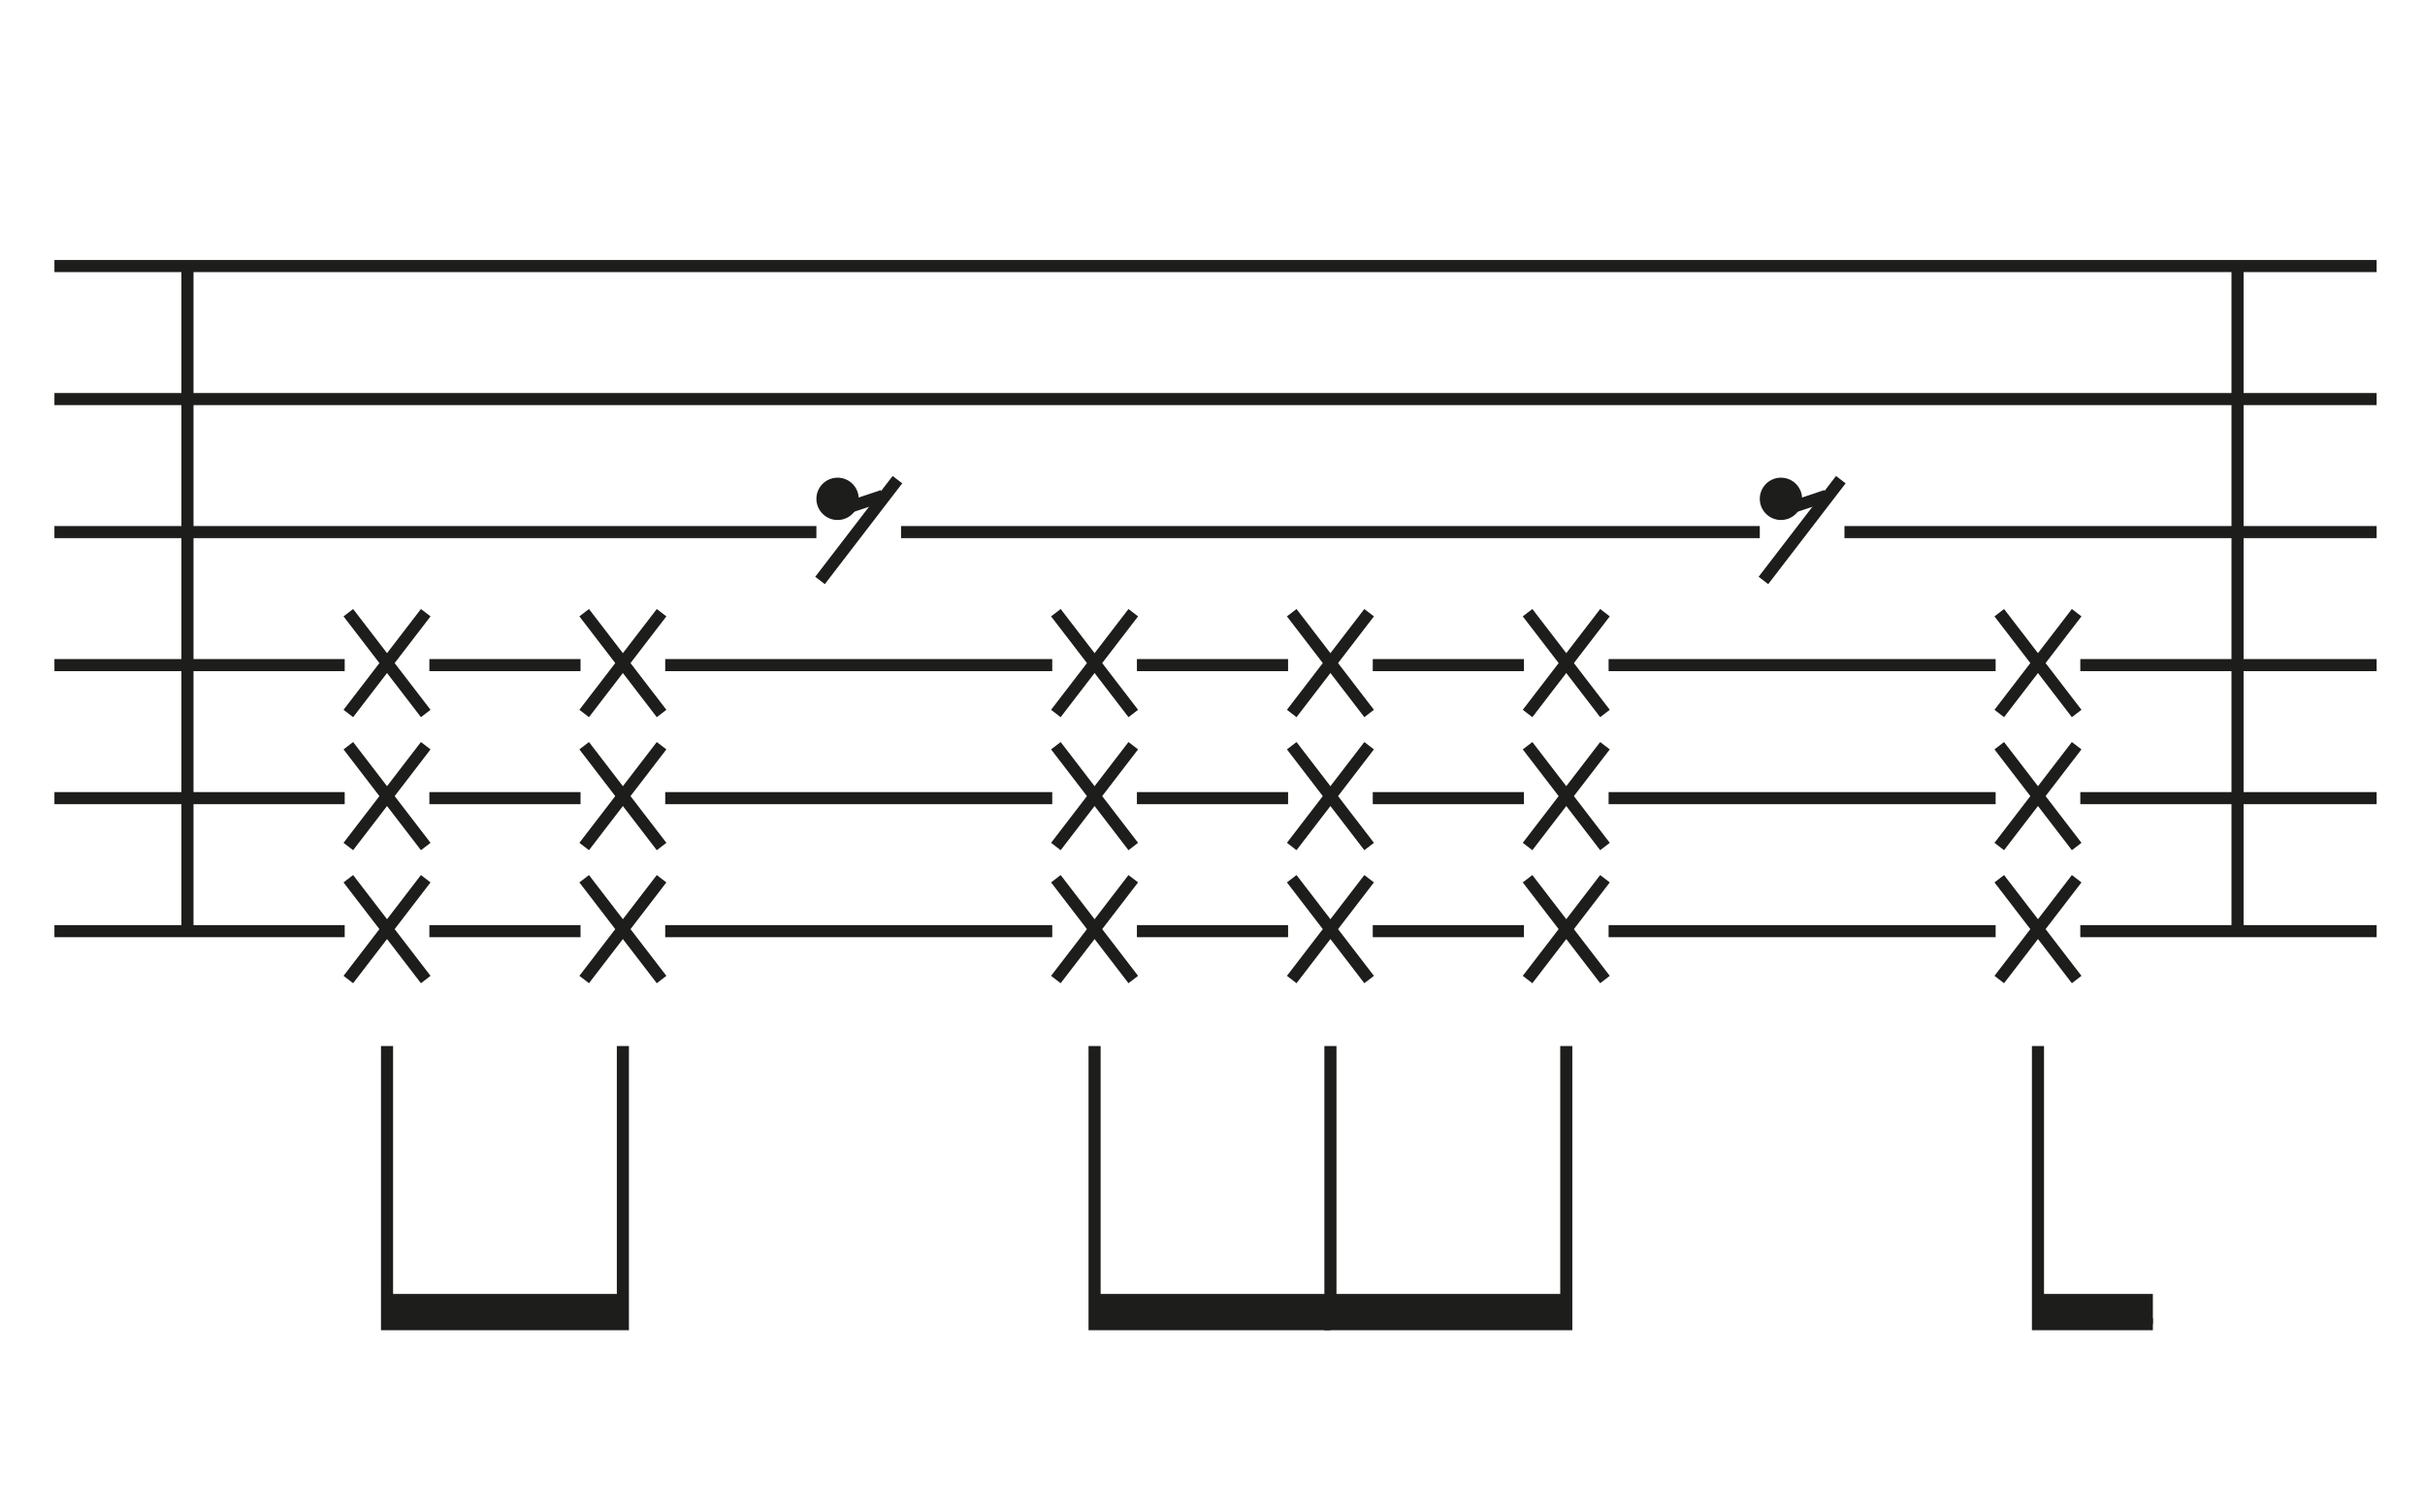
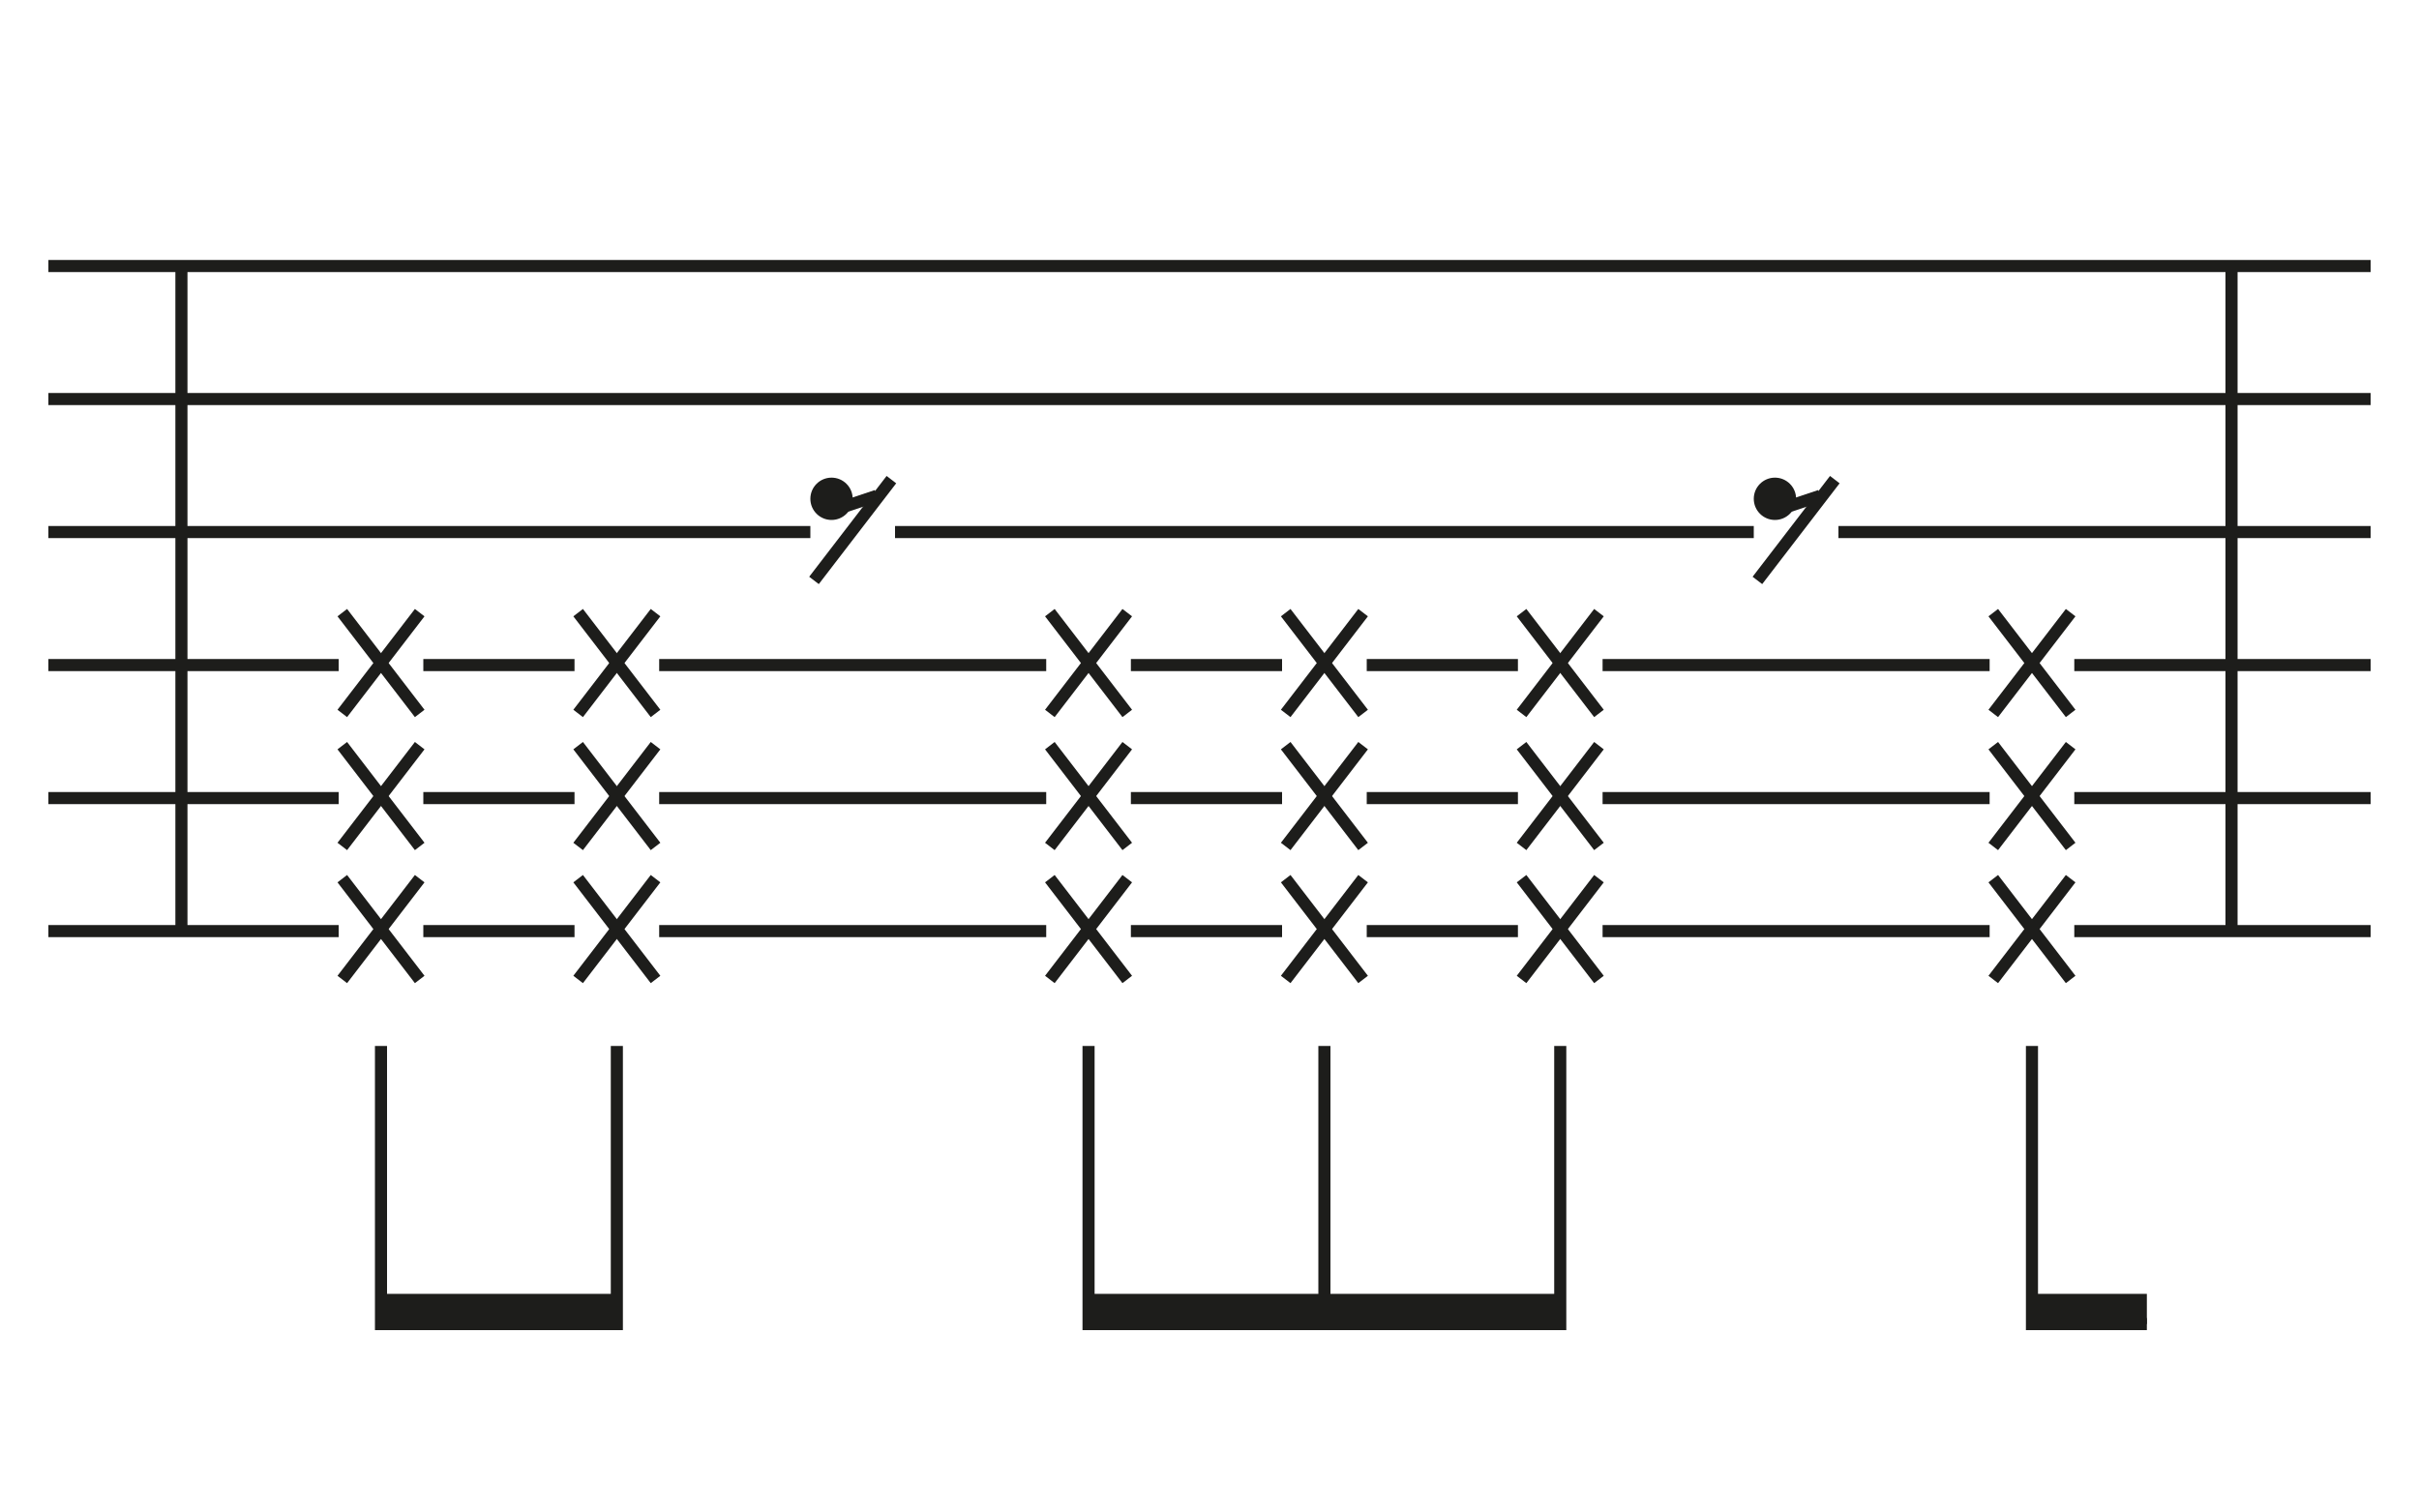
- <svg xmlns="http://www.w3.org/2000/svg" id="Layer_1" data-name="Layer 1" width="401" height="250" viewBox="0 0 401 250">
+ <svg xmlns="http://www.w3.org/2000/svg" id="Layer_1" data-name="Layer 1" viewBox="0 0 400 250">
  <defs>
    <style>.cls-1{fill:none;stroke:#1d1d1b;stroke-width:2px;}.cls-2{fill:#1d1d1b;}</style>
  </defs>
-   <line class="cls-1" x1="9" y1="44" x2="393" y2="44" />
-   <line class="cls-1" x1="9" y1="66" x2="393" y2="66" />
-   <line class="cls-1" x1="291" y1="88" x2="149" y2="88" />
-   <line class="cls-1" x1="393" y1="88" x2="305" y2="88" />
-   <line class="cls-1" x1="135" y1="88" x2="9" y2="88" />
-   <line class="cls-1" x1="96" y1="110" x2="71" y2="110" />
-   <line class="cls-1" x1="213" y1="110" x2="188" y2="110" />
-   <line class="cls-1" x1="330" y1="110" x2="266" y2="110" />
-   <line class="cls-1" x1="393" y1="110" x2="344" y2="110" />
-   <line class="cls-1" x1="252" y1="110" x2="227" y2="110" />
-   <line class="cls-1" x1="174" y1="110" x2="110" y2="110" />
-   <line class="cls-1" x1="57" y1="110" x2="9" y2="110" />
-   <line class="cls-1" x1="96" y1="132" x2="71" y2="132" />
-   <line class="cls-1" x1="213" y1="132" x2="188" y2="132" />
-   <line class="cls-1" x1="330" y1="132" x2="266" y2="132" />
-   <line class="cls-1" x1="393" y1="132" x2="344" y2="132" />
-   <line class="cls-1" x1="252" y1="132" x2="227" y2="132" />
-   <line class="cls-1" x1="174" y1="132" x2="110" y2="132" />
-   <line class="cls-1" x1="57" y1="132" x2="9" y2="132" />
-   <line class="cls-1" x1="96" y1="154" x2="71" y2="154" />
-   <line class="cls-1" x1="213" y1="154" x2="188" y2="154" />
-   <line class="cls-1" x1="330" y1="154" x2="266" y2="154" />
-   <line class="cls-1" x1="393" y1="154" x2="344" y2="154" />
-   <line class="cls-1" x1="252" y1="154" x2="227" y2="154" />
-   <line class="cls-1" x1="174" y1="154" x2="110" y2="154" />
-   <line class="cls-1" x1="57" y1="154" x2="9" y2="154" />
-   <line class="cls-1" x1="57.6" y1="101.33" x2="70.4" y2="118" />
-   <line class="cls-1" x1="70.4" y1="101.33" x2="57.6" y2="118" />
-   <line class="cls-1" x1="57.6" y1="123.33" x2="70.4" y2="140" />
-   <line class="cls-1" x1="70.4" y1="123.33" x2="57.6" y2="140" />
-   <line class="cls-1" x1="57.6" y1="145.33" x2="70.4" y2="162" />
-   <line class="cls-1" x1="70.4" y1="145.33" x2="57.6" y2="162" />
-   <line class="cls-1" x1="96.6" y1="101.33" x2="109.4" y2="118" />
-   <line class="cls-1" x1="109.4" y1="101.33" x2="96.6" y2="118" />
-   <line class="cls-1" x1="96.6" y1="123.33" x2="109.4" y2="140" />
-   <line class="cls-1" x1="109.4" y1="123.33" x2="96.6" y2="140" />
-   <line class="cls-1" x1="96.6" y1="145.33" x2="109.4" y2="162" />
-   <line class="cls-1" x1="109.4" y1="145.33" x2="96.6" y2="162" />
-   <line class="cls-1" x1="174.6" y1="101.33" x2="187.4" y2="118" />
-   <line class="cls-1" x1="187.4" y1="101.33" x2="174.6" y2="118" />
-   <line class="cls-1" x1="174.6" y1="123.33" x2="187.4" y2="140" />
-   <line class="cls-1" x1="187.4" y1="123.33" x2="174.6" y2="140" />
-   <line class="cls-1" x1="174.6" y1="145.33" x2="187.4" y2="162" />
-   <line class="cls-1" x1="187.4" y1="145.33" x2="174.6" y2="162" />
-   <line class="cls-1" x1="213.6" y1="101.33" x2="226.4" y2="118" />
-   <line class="cls-1" x1="226.4" y1="101.33" x2="213.6" y2="118" />
-   <line class="cls-1" x1="213.6" y1="123.33" x2="226.4" y2="140" />
-   <line class="cls-1" x1="226.4" y1="123.33" x2="213.6" y2="140" />
-   <line class="cls-1" x1="213.6" y1="145.33" x2="226.4" y2="162" />
-   <line class="cls-1" x1="226.4" y1="145.33" x2="213.6" y2="162" />
-   <line class="cls-1" x1="252.6" y1="101.33" x2="265.4" y2="118" />
-   <line class="cls-1" x1="265.4" y1="101.33" x2="252.6" y2="118" />
-   <line class="cls-1" x1="252.6" y1="123.33" x2="265.4" y2="140" />
-   <line class="cls-1" x1="265.4" y1="123.33" x2="252.6" y2="140" />
-   <line class="cls-1" x1="252.6" y1="145.33" x2="265.4" y2="162" />
-   <line class="cls-1" x1="265.4" y1="145.33" x2="252.6" y2="162" />
-   <line class="cls-1" x1="330.6" y1="101.33" x2="343.4" y2="118" />
-   <line class="cls-1" x1="343.4" y1="101.33" x2="330.6" y2="118" />
-   <line class="cls-1" x1="330.6" y1="123.33" x2="343.4" y2="140" />
-   <line class="cls-1" x1="343.4" y1="123.33" x2="330.6" y2="140" />
-   <line class="cls-1" x1="330.6" y1="145.33" x2="343.4" y2="162" />
-   <line class="cls-1" x1="343.4" y1="145.33" x2="330.6" y2="162" />
-   <line class="cls-1" x1="135.6" y1="96" x2="148.4" y2="79.33" />
-   <circle class="cls-2" cx="138.5" cy="82.5" r="3.5" />
-   <line class="cls-1" x1="140" y1="84" x2="145.97" y2="82" />
-   <line class="cls-1" x1="291.6" y1="96" x2="304.4" y2="79.33" />
-   <circle class="cls-2" cx="294.5" cy="82.5" r="3.5" />
-   <line class="cls-1" x1="296" y1="84" x2="301.97" y2="82" />
-   <polyline class="cls-1" points="64 173 64 219 103 219 103 173" />
-   <polyline class="cls-1" points="181 173 181 219 220 219" />
-   <polyline class="cls-1" points="220 173 220 219 259 219 259 173" />
-   <polyline class="cls-1" points="337 173 337 219 356 219" />
-   <rect class="cls-2" x="64" y="214" width="39" height="5" />
-   <rect class="cls-2" x="181" y="214" width="39" height="5" />
-   <rect class="cls-2" x="220" y="214" width="39" height="5" />
-   <rect class="cls-2" x="337" y="214" width="19" height="5" />
-   <line class="cls-1" x1="31" y1="44" x2="31" y2="154" />
-   <line class="cls-1" x1="370" y1="44" x2="370" y2="154" />
+   <line class="cls-1" x1="8" y1="44" x2="392" y2="44" />
+   <line class="cls-1" x1="8" y1="66" x2="392" y2="66" />
+   <line class="cls-1" x1="290" y1="88" x2="148" y2="88" />
+   <line class="cls-1" x1="392" y1="88" x2="304" y2="88" />
+   <line class="cls-1" x1="134" y1="88" x2="8" y2="88" />
+   <line class="cls-1" x1="95" y1="110" x2="70" y2="110" />
+   <line class="cls-1" x1="212" y1="110" x2="187" y2="110" />
+   <line class="cls-1" x1="329" y1="110" x2="265" y2="110" />
+   <line class="cls-1" x1="392" y1="110" x2="343" y2="110" />
+   <line class="cls-1" x1="251" y1="110" x2="226" y2="110" />
+   <line class="cls-1" x1="173" y1="110" x2="109" y2="110" />
+   <line class="cls-1" x1="56" y1="110" x2="8" y2="110" />
+   <line class="cls-1" x1="95" y1="132" x2="70" y2="132" />
+   <line class="cls-1" x1="212" y1="132" x2="187" y2="132" />
+   <line class="cls-1" x1="329" y1="132" x2="265" y2="132" />
+   <line class="cls-1" x1="392" y1="132" x2="343" y2="132" />
+   <line class="cls-1" x1="251" y1="132" x2="226" y2="132" />
+   <line class="cls-1" x1="173" y1="132" x2="109" y2="132" />
+   <line class="cls-1" x1="56" y1="132" x2="8" y2="132" />
+   <line class="cls-1" x1="95" y1="154" x2="70" y2="154" />
+   <line class="cls-1" x1="212" y1="154" x2="187" y2="154" />
+   <line class="cls-1" x1="329" y1="154" x2="265" y2="154" />
+   <line class="cls-1" x1="392" y1="154" x2="343" y2="154" />
+   <line class="cls-1" x1="251" y1="154" x2="226" y2="154" />
+   <line class="cls-1" x1="173" y1="154" x2="109" y2="154" />
+   <line class="cls-1" x1="56" y1="154" x2="8" y2="154" />
+   <line class="cls-1" x1="56.6" y1="101.33" x2="69.4" y2="118" />
+   <line class="cls-1" x1="69.4" y1="101.33" x2="56.6" y2="118" />
+   <line class="cls-1" x1="56.6" y1="123.33" x2="69.4" y2="140" />
+   <line class="cls-1" x1="69.4" y1="123.33" x2="56.6" y2="140" />
+   <line class="cls-1" x1="56.6" y1="145.33" x2="69.4" y2="162" />
+   <line class="cls-1" x1="69.4" y1="145.33" x2="56.6" y2="162" />
+   <line class="cls-1" x1="95.6" y1="101.33" x2="108.4" y2="118" />
+   <line class="cls-1" x1="108.4" y1="101.33" x2="95.6" y2="118" />
+   <line class="cls-1" x1="95.6" y1="123.33" x2="108.4" y2="140" />
+   <line class="cls-1" x1="108.4" y1="123.33" x2="95.6" y2="140" />
+   <line class="cls-1" x1="95.6" y1="145.33" x2="108.4" y2="162" />
+   <line class="cls-1" x1="108.4" y1="145.33" x2="95.6" y2="162" />
+   <line class="cls-1" x1="173.6" y1="101.33" x2="186.4" y2="118" />
+   <line class="cls-1" x1="186.4" y1="101.33" x2="173.6" y2="118" />
+   <line class="cls-1" x1="173.6" y1="123.33" x2="186.4" y2="140" />
+   <line class="cls-1" x1="186.4" y1="123.33" x2="173.6" y2="140" />
+   <line class="cls-1" x1="173.6" y1="145.33" x2="186.4" y2="162" />
+   <line class="cls-1" x1="186.4" y1="145.33" x2="173.6" y2="162" />
+   <line class="cls-1" x1="212.6" y1="101.33" x2="225.4" y2="118" />
+   <line class="cls-1" x1="225.4" y1="101.33" x2="212.6" y2="118" />
+   <line class="cls-1" x1="212.6" y1="123.33" x2="225.4" y2="140" />
+   <line class="cls-1" x1="225.4" y1="123.33" x2="212.6" y2="140" />
+   <line class="cls-1" x1="212.6" y1="145.33" x2="225.4" y2="162" />
+   <line class="cls-1" x1="225.4" y1="145.33" x2="212.6" y2="162" />
+   <line class="cls-1" x1="251.6" y1="101.33" x2="264.4" y2="118" />
+   <line class="cls-1" x1="264.4" y1="101.33" x2="251.6" y2="118" />
+   <line class="cls-1" x1="251.6" y1="123.33" x2="264.4" y2="140" />
+   <line class="cls-1" x1="264.4" y1="123.33" x2="251.6" y2="140" />
+   <line class="cls-1" x1="251.6" y1="145.33" x2="264.4" y2="162" />
+   <line class="cls-1" x1="264.4" y1="145.33" x2="251.6" y2="162" />
+   <line class="cls-1" x1="329.6" y1="101.33" x2="342.4" y2="118" />
+   <line class="cls-1" x1="342.4" y1="101.33" x2="329.6" y2="118" />
+   <line class="cls-1" x1="329.6" y1="123.33" x2="342.4" y2="140" />
+   <line class="cls-1" x1="342.4" y1="123.33" x2="329.6" y2="140" />
+   <line class="cls-1" x1="329.6" y1="145.33" x2="342.4" y2="162" />
+   <line class="cls-1" x1="342.4" y1="145.33" x2="329.6" y2="162" />
+   <line class="cls-1" x1="134.6" y1="96" x2="147.4" y2="79.33" />
+   <circle class="cls-2" cx="137.5" cy="82.5" r="3.5" />
+   <line class="cls-1" x1="139" y1="84" x2="144.97" y2="82" />
+   <line class="cls-1" x1="290.6" y1="96" x2="303.4" y2="79.33" />
+   <circle class="cls-2" cx="293.5" cy="82.5" r="3.5" />
+   <line class="cls-1" x1="295" y1="84" x2="300.97" y2="82" />
+   <polyline class="cls-1" points="63 173 63 219 102 219 102 173" />
+   <polyline class="cls-1" points="180 173 180 219 219 219" />
+   <polyline class="cls-1" points="219 173 219 219 258 219 258 173" />
+   <polyline class="cls-1" points="336 173 336 219 355 219" />
+   <rect class="cls-2" x="63" y="214" width="39" height="5" />
+   <rect class="cls-2" x="180" y="214" width="39" height="5" />
+   <rect class="cls-2" x="219" y="214" width="39" height="5" />
+   <rect class="cls-2" x="336" y="214" width="19" height="5" />
+   <line class="cls-1" x1="30" y1="44" x2="30" y2="154" />
+   <line class="cls-1" x1="369" y1="44" x2="369" y2="154" />
</svg>
